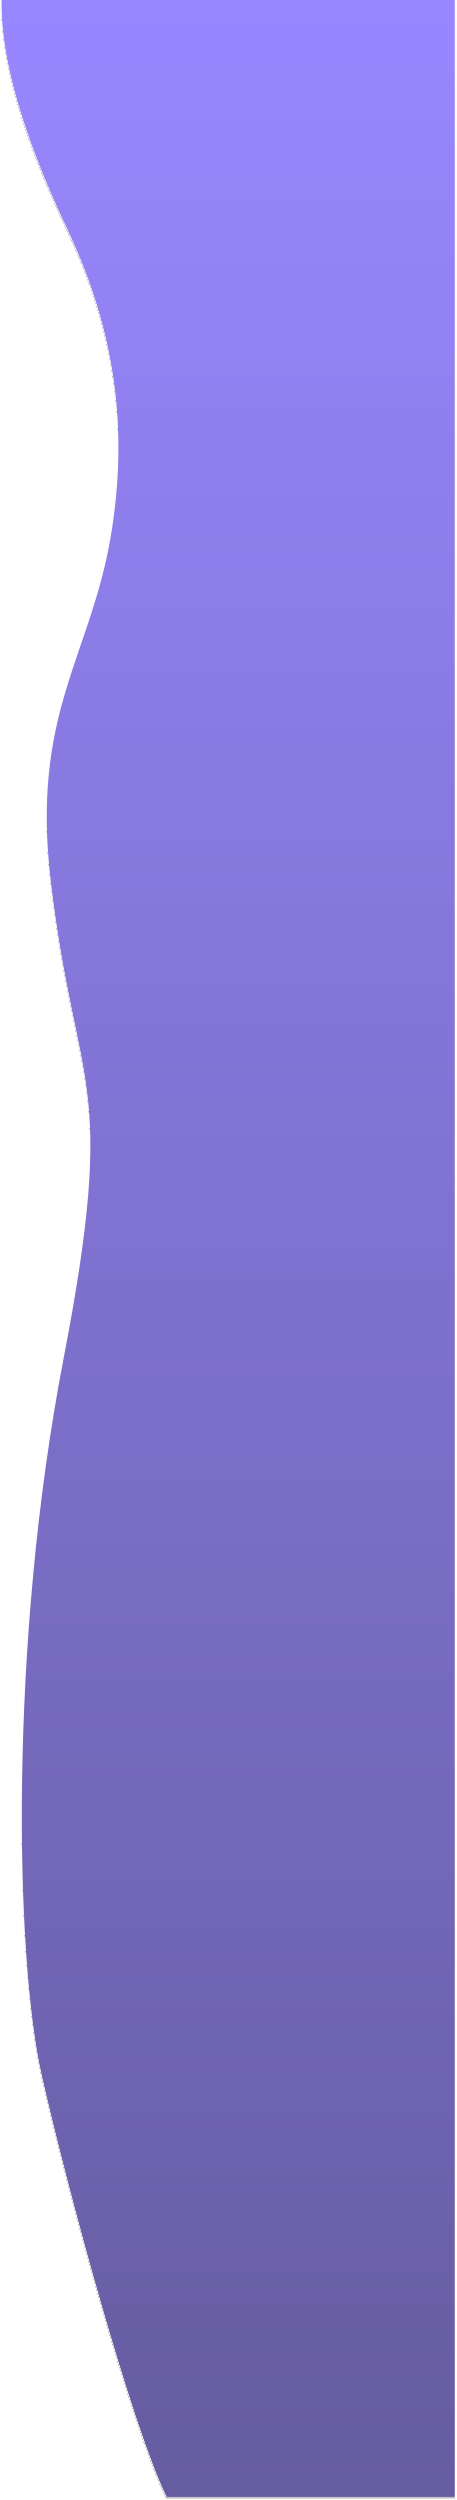
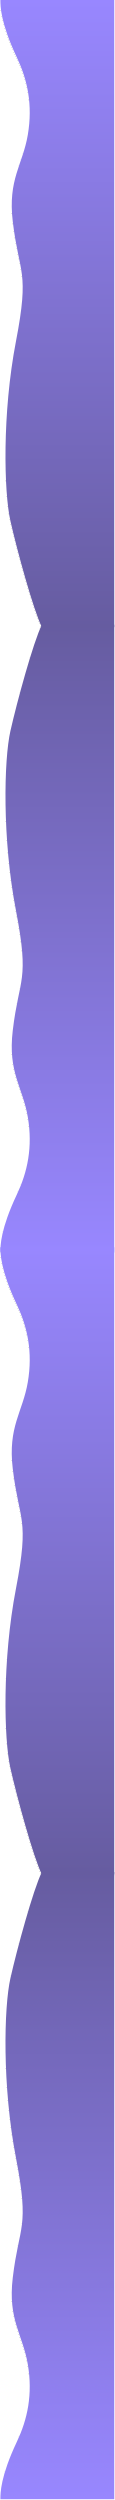
- <svg xmlns="http://www.w3.org/2000/svg" width="1183" height="6479" viewBox="0 0 1183 6479" fill="none">
-   <g filter="url(#filter0_d_135_28)">
-     <path d="M4 0.001V0H1178.59V6471H431.967C342.967 6291 174.814 5673.74 107.467 5375C40.12 5076.26 21.933 4262.5 164.467 3522.5C307 2782.5 197.5 2839.5 131.629 2284.48C79.951 1849.06 234.034 1702.31 286.845 1391.4C339.655 1080.5 282.942 823.286 174.5 594C4.001 233.502 4 62.502 4 0.001Z" fill="url(#paint0_linear_135_28)" />
+ <svg xmlns="http://www.w3.org/2000/svg" width="1183" height="25792" viewBox="0 0 1183 25792" fill="none">
+   <g filter="url(#filter0_d_553_7)">
+     <path d="M4 0.001V0H1178.59V6471H431.967C342.967 6291 174.814 5673.74 107.467 5375C40.12 5076.26 21.933 4262.5 164.467 3522.5C307 2782.5 197.5 2839.5 131.629 2284.48C79.951 1849.06 234.034 1702.31 286.845 1391.4C339.655 1080.5 282.942 823.286 174.5 594C4.001 233.502 4 62.502 4 0.001Z" fill="url(#paint0_linear_553_7)" />
+   </g>
+   <g filter="url(#filter1_d_553_7)">
+     <path d="M4 12916V12916H1178.59L1178.59 6445H431.967C342.967 6625 174.814 7242.26 107.467 7541C40.12 7839.74 21.933 8653.5 164.467 9393.5C307 10133.5 197.5 10076.5 131.629 10631.5C79.951 11066.9 234.034 11213.7 286.845 11524.6C339.655 11835.5 282.942 12092.7 174.5 12322C4.001 12682.5 4 12853.5 4 12916Z" fill="url(#paint1_linear_553_7)" />
+   </g>
+   <g filter="url(#filter2_d_553_7)">
+     <path d="M4 12868V12868H1178.59V19339H431.967C342.967 19159 174.814 18541.7 107.467 18243C40.12 17944.3 21.933 17130.5 164.467 16390.5C307 15650.5 197.5 15707.5 131.629 15152.5C79.951 14717.1 234.034 14570.3 286.845 14259.4C339.655 13948.5 282.942 13691.3 174.5 13462C4.001 13101.5 4 12930.5 4 12868Z" fill="url(#paint2_linear_553_7)" />
+   </g>
+   <g filter="url(#filter3_d_553_7)">
+     <path d="M4 25784V25784H1178.59L1178.59 19313H431.967C342.967 19493 174.814 20110.3 107.467 20409C40.12 20707.7 21.933 21521.5 164.467 22261.5C307 23001.5 197.5 22944.5 131.629 23499.5C79.951 23934.9 234.034 24081.7 286.845 24392.6C339.655 24703.5 282.942 24960.7 174.5 25190C4.001 25550.5 4 25721.5 4 25784Z" fill="url(#paint3_linear_553_7)" />
  </g>
  <defs>
-     <filter id="filter0_d_135_28" x="0" y="0" width="1182.58" height="6479" filterUnits="userSpaceOnUse" color-interpolation-filters="sRGB">
+     <filter id="filter0_d_553_7" x="0" y="0" width="1182.58" height="6479" filterUnits="userSpaceOnUse" color-interpolation-filters="sRGB">
      <feFlood flood-opacity="0" result="BackgroundImageFix" />
      <feColorMatrix in="SourceAlpha" type="matrix" values="0 0 0 0 0 0 0 0 0 0 0 0 0 0 0 0 0 0 127 0" result="hardAlpha" />
      <feOffset dy="4" />
      <feGaussianBlur stdDeviation="2" />
      <feComposite in2="hardAlpha" operator="out" />
      <feColorMatrix type="matrix" values="0 0 0 0 0 0 0 0 0 0 0 0 0 0 0 0 0 0 0.25 0" />
-       <feBlend mode="normal" in2="BackgroundImageFix" result="effect1_dropShadow_135_28" />
-       <feBlend mode="normal" in="SourceGraphic" in2="effect1_dropShadow_135_28" result="shape" />
+       <feBlend mode="normal" in2="BackgroundImageFix" result="effect1_dropShadow_553_7" />
+       <feBlend mode="normal" in="SourceGraphic" in2="effect1_dropShadow_553_7" result="shape" />
    </filter>
-     <linearGradient id="paint0_linear_135_28" x1="591.293" y1="0" x2="591.293" y2="6471" gradientUnits="userSpaceOnUse">
+     <filter id="filter1_d_553_7" x="0" y="6445" width="1182.58" height="6479" filterUnits="userSpaceOnUse" color-interpolation-filters="sRGB">
+       <feFlood flood-opacity="0" result="BackgroundImageFix" />
+       <feColorMatrix in="SourceAlpha" type="matrix" values="0 0 0 0 0 0 0 0 0 0 0 0 0 0 0 0 0 0 127 0" result="hardAlpha" />
+       <feOffset dy="4" />
+       <feGaussianBlur stdDeviation="2" />
+       <feComposite in2="hardAlpha" operator="out" />
+       <feColorMatrix type="matrix" values="0 0 0 0 0 0 0 0 0 0 0 0 0 0 0 0 0 0 0.25 0" />
+       <feBlend mode="normal" in2="BackgroundImageFix" result="effect1_dropShadow_553_7" />
+       <feBlend mode="normal" in="SourceGraphic" in2="effect1_dropShadow_553_7" result="shape" />
+     </filter>
+     <filter id="filter2_d_553_7" x="0" y="12868" width="1182.58" height="6479" filterUnits="userSpaceOnUse" color-interpolation-filters="sRGB">
+       <feFlood flood-opacity="0" result="BackgroundImageFix" />
+       <feColorMatrix in="SourceAlpha" type="matrix" values="0 0 0 0 0 0 0 0 0 0 0 0 0 0 0 0 0 0 127 0" result="hardAlpha" />
+       <feOffset dy="4" />
+       <feGaussianBlur stdDeviation="2" />
+       <feComposite in2="hardAlpha" operator="out" />
+       <feColorMatrix type="matrix" values="0 0 0 0 0 0 0 0 0 0 0 0 0 0 0 0 0 0 0.25 0" />
+       <feBlend mode="normal" in2="BackgroundImageFix" result="effect1_dropShadow_553_7" />
+       <feBlend mode="normal" in="SourceGraphic" in2="effect1_dropShadow_553_7" result="shape" />
+     </filter>
+     <filter id="filter3_d_553_7" x="0" y="19313" width="1182.58" height="6479" filterUnits="userSpaceOnUse" color-interpolation-filters="sRGB">
+       <feFlood flood-opacity="0" result="BackgroundImageFix" />
+       <feColorMatrix in="SourceAlpha" type="matrix" values="0 0 0 0 0 0 0 0 0 0 0 0 0 0 0 0 0 0 127 0" result="hardAlpha" />
+       <feOffset dy="4" />
+       <feGaussianBlur stdDeviation="2" />
+       <feComposite in2="hardAlpha" operator="out" />
+       <feColorMatrix type="matrix" values="0 0 0 0 0 0 0 0 0 0 0 0 0 0 0 0 0 0 0.25 0" />
+       <feBlend mode="normal" in2="BackgroundImageFix" result="effect1_dropShadow_553_7" />
+       <feBlend mode="normal" in="SourceGraphic" in2="effect1_dropShadow_553_7" result="shape" />
+     </filter>
+     <linearGradient id="paint0_linear_553_7" x1="591.293" y1="0" x2="591.293" y2="6471" gradientUnits="userSpaceOnUse">
+       <stop stop-color="#9887FF" />
+       <stop offset="1" stop-color="#665CA0" />
+     </linearGradient>
+     <linearGradient id="paint1_linear_553_7" x1="591.293" y1="12916" x2="591.293" y2="6445" gradientUnits="userSpaceOnUse">
+       <stop stop-color="#9887FF" />
+       <stop offset="1" stop-color="#665CA0" />
+     </linearGradient>
+     <linearGradient id="paint2_linear_553_7" x1="591.293" y1="12868" x2="591.293" y2="19339" gradientUnits="userSpaceOnUse">
+       <stop stop-color="#9887FF" />
+       <stop offset="1" stop-color="#665CA0" />
+     </linearGradient>
+     <linearGradient id="paint3_linear_553_7" x1="591.293" y1="25784" x2="591.293" y2="19313" gradientUnits="userSpaceOnUse">
      <stop stop-color="#9887FF" />
      <stop offset="1" stop-color="#665CA0" />
    </linearGradient>
  </defs>
</svg>
